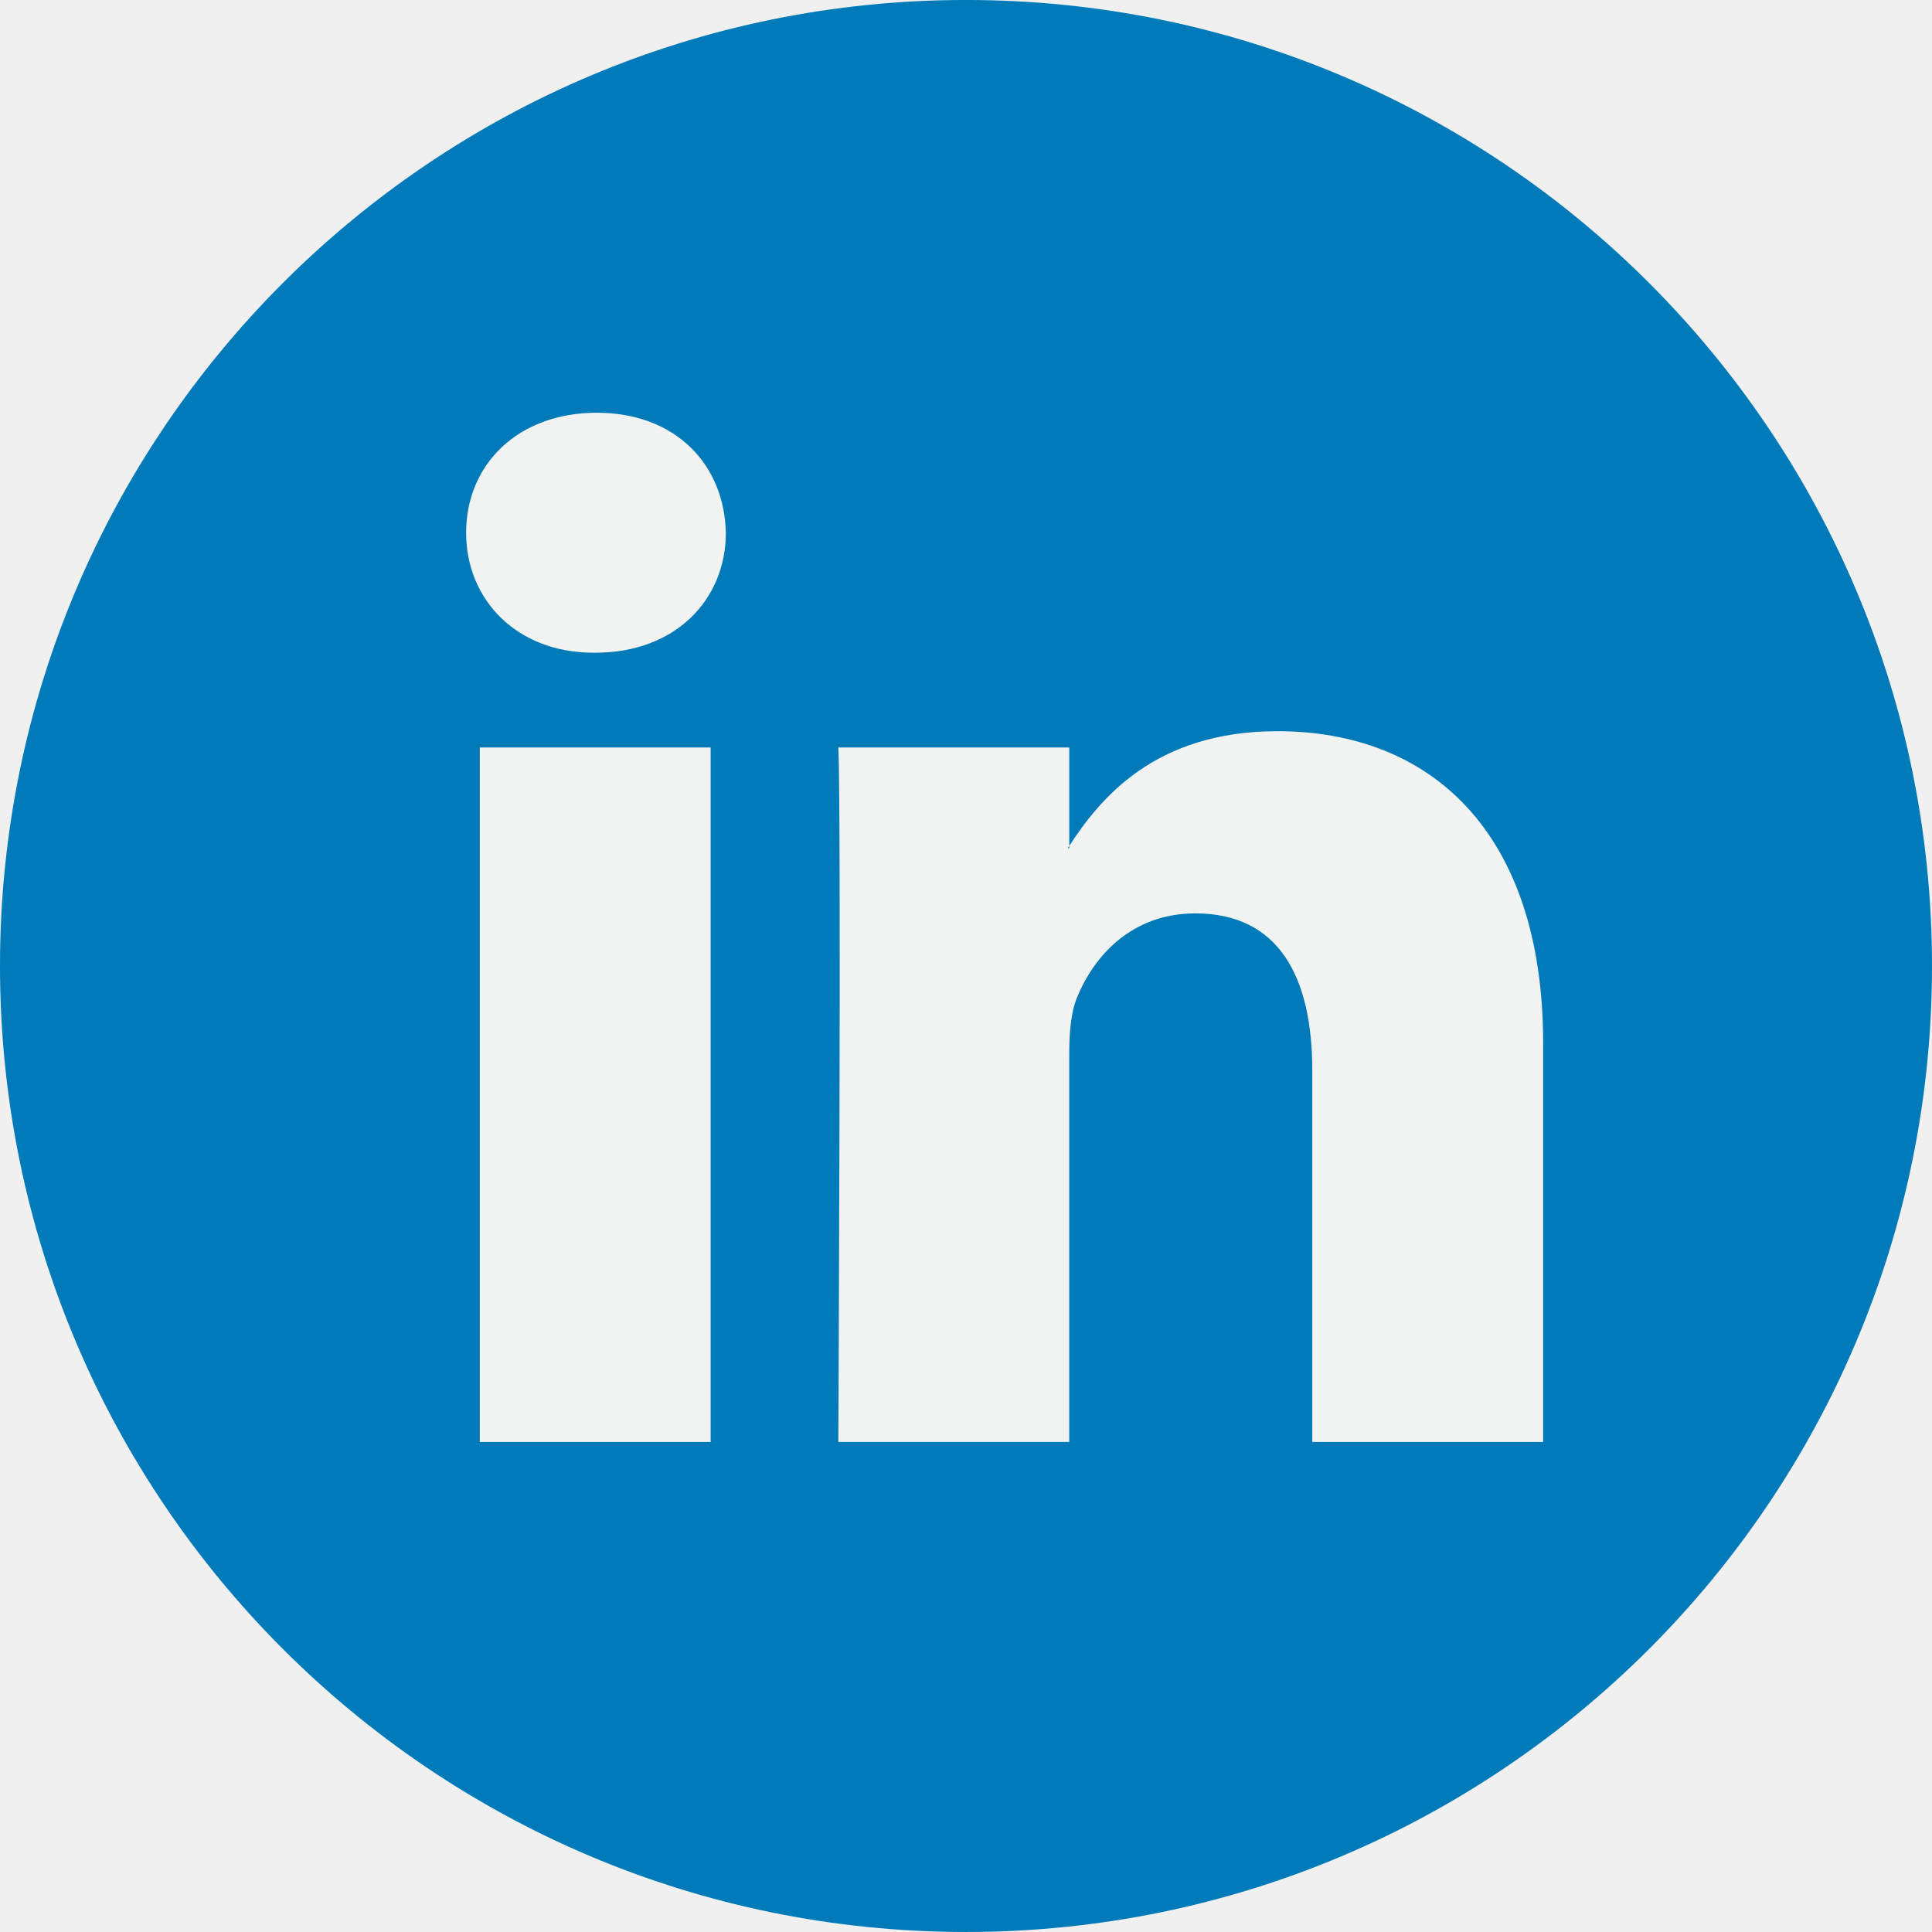
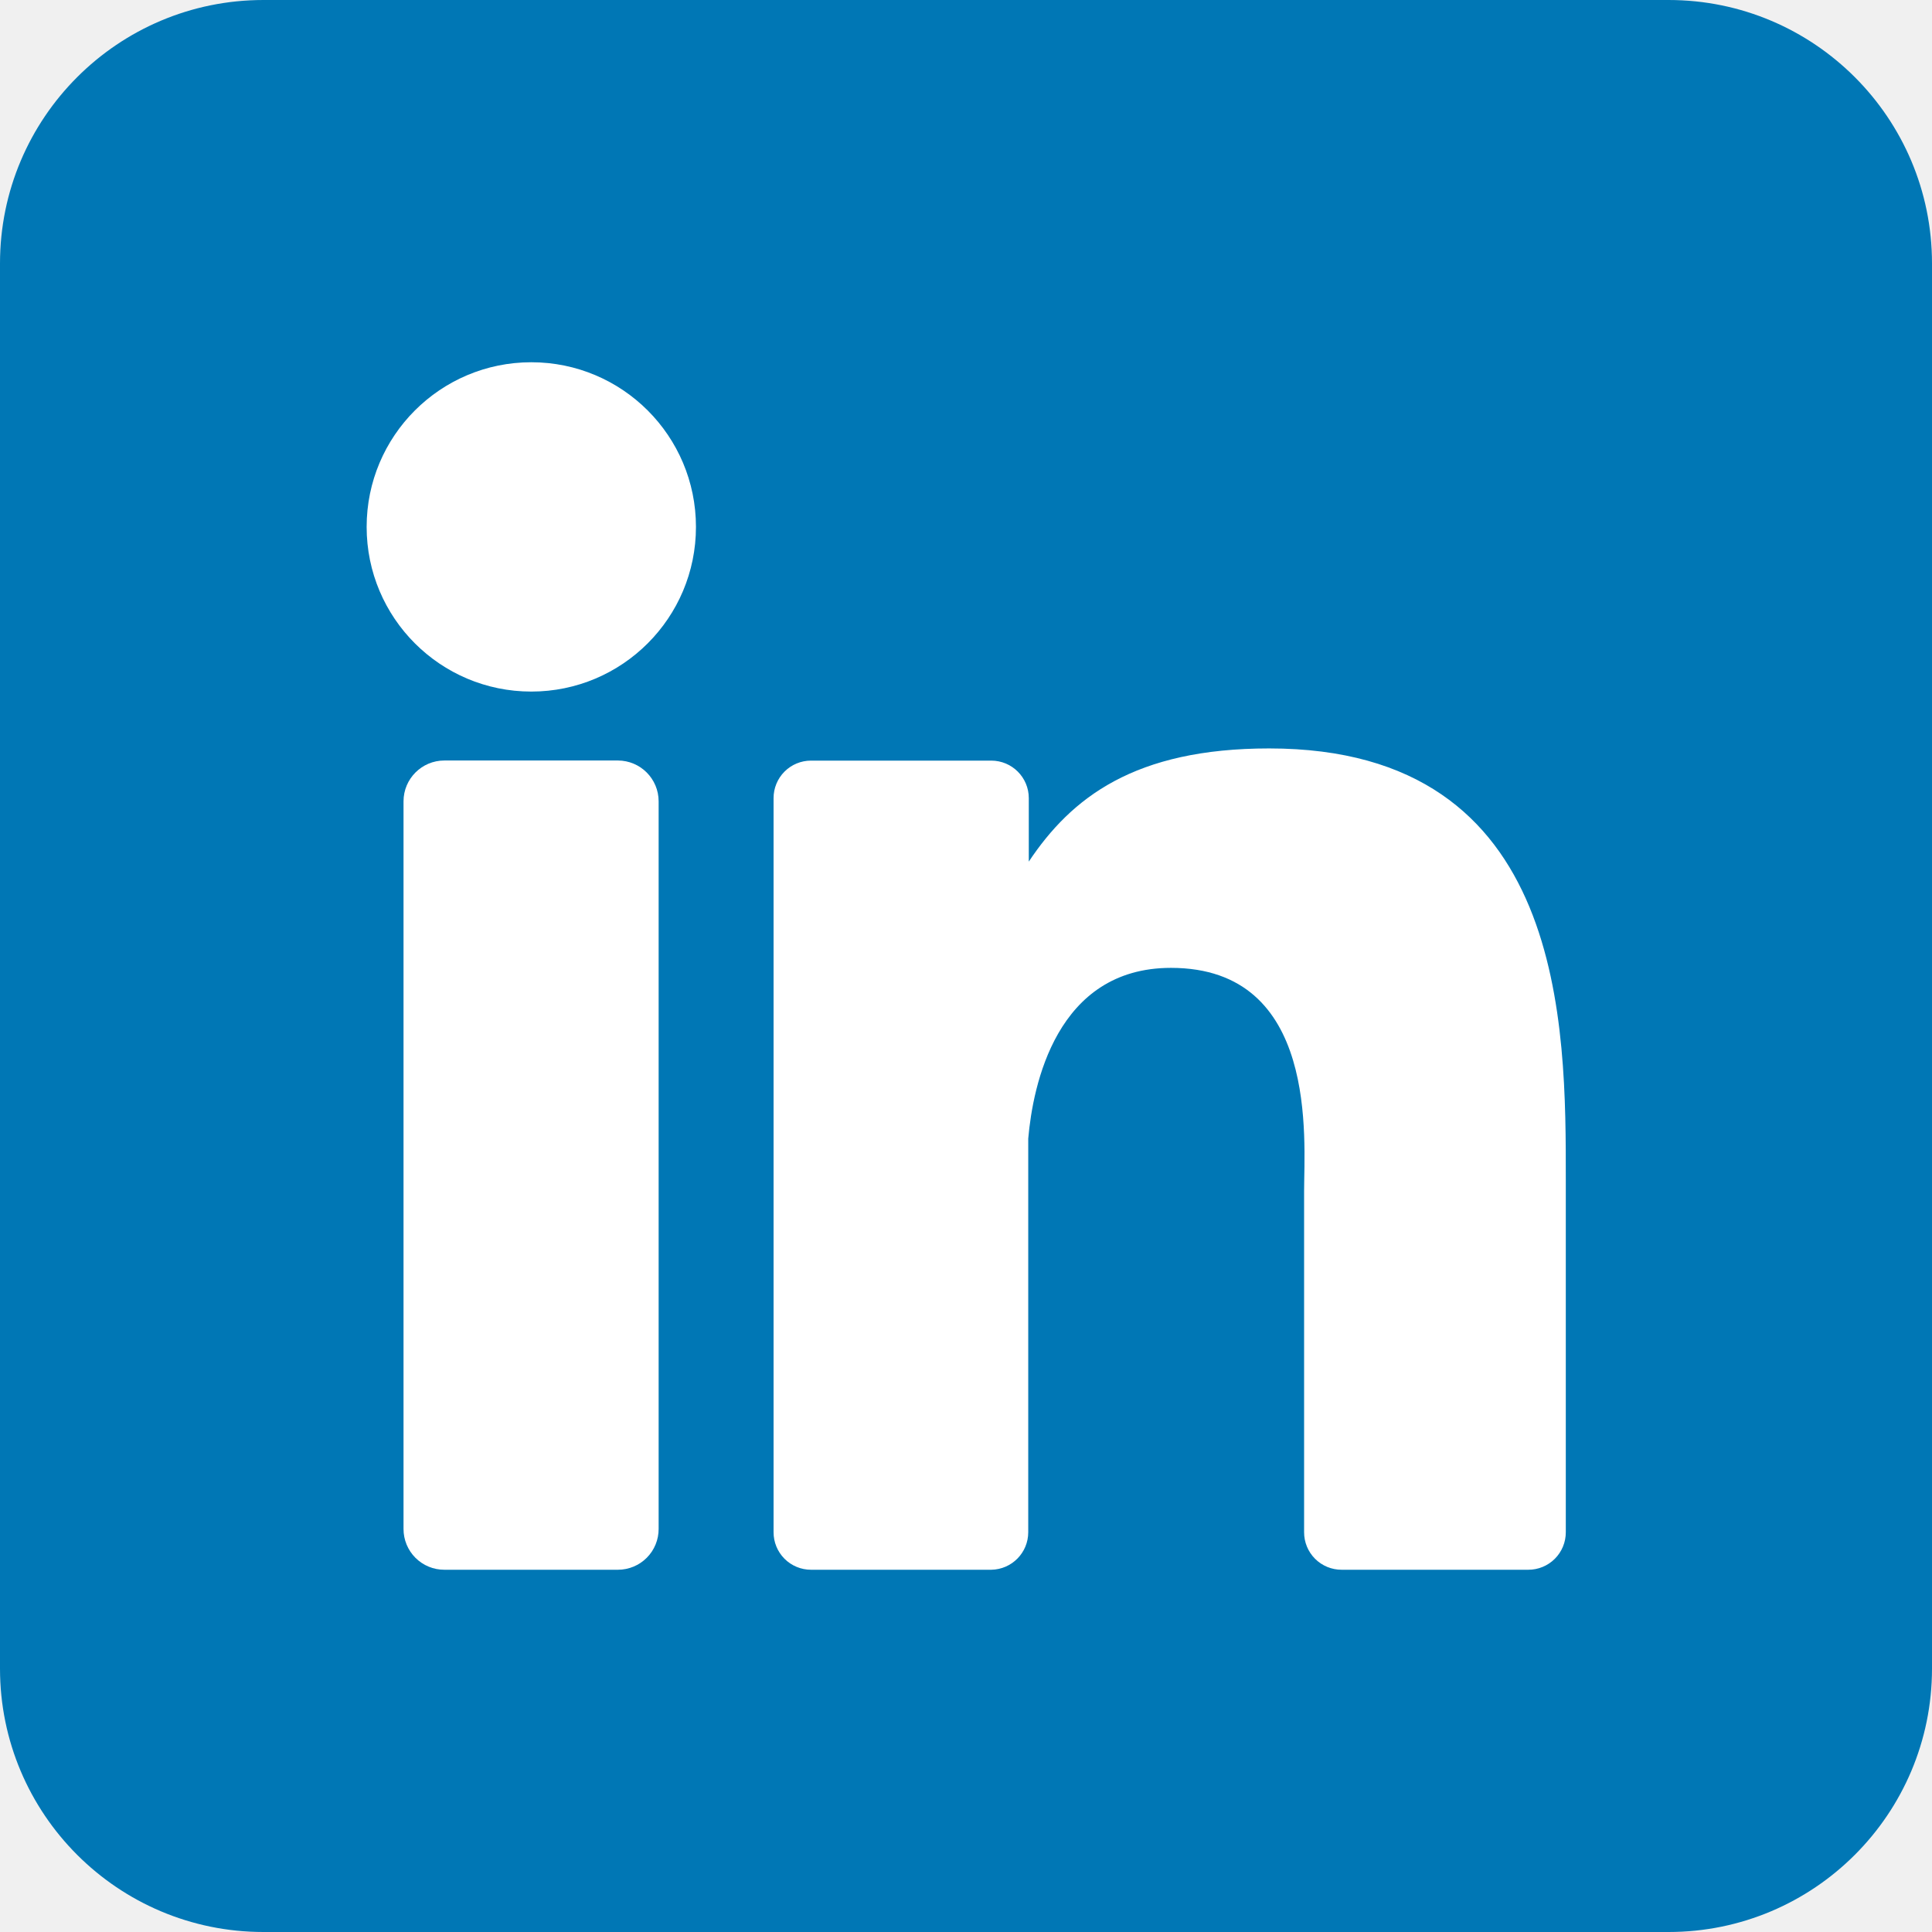
- <svg xmlns="http://www.w3.org/2000/svg" version="1.1" id="Capa_1" x="0px" y="0px" viewBox="0 0 112.196 112.196" style="enable-background:new 0 0 112.196 112.196;" xml:space="preserve">
-   <g>
-     <circle style="fill:#007AB9;" cx="56.098" cy="56.097" r="56.098" />
-     <g>
-       <path style="fill:#F1F2F2;" d="M89.616,60.611v23.128H76.207V62.161c0-5.418-1.936-9.118-6.791-9.118    c-3.705,0-5.906,2.491-6.878,4.903c-0.353,0.862-0.444,2.059-0.444,3.268v22.524H48.684c0,0,0.18-36.546,0-40.329h13.411v5.715    c-0.027,0.045-0.065,0.089-0.089,0.132h0.089v-0.132c1.782-2.742,4.96-6.662,12.085-6.662    C83.002,42.462,89.616,48.226,89.616,60.611L89.616,60.611z M34.656,23.969c-4.587,0-7.588,3.011-7.588,6.967    c0,3.872,2.914,6.97,7.412,6.97h0.087c4.677,0,7.585-3.098,7.585-6.97C42.063,26.98,39.244,23.969,34.656,23.969L34.656,23.969z     M27.865,83.739H41.27V43.409H27.865V83.739z" />
+ <svg xmlns="http://www.w3.org/2000/svg" height="512" viewBox="0 0 176 176" width="512">
+   <g id="Layer_2" data-name="Layer 2">
+     <g id="linkedin">
+       <rect id="background" fill="#0077b5" height="176" rx="24" width="176" />
+       <g id="icon" fill="#fff">
+         <path d="m63.4 48a15 15 0 1 1 -15-15 15 15 0 0 1 15 15z" />
+         <path d="m60 73v66.27a3.71 3.71 0 0 1 -3.71 3.73h-15.81a3.71 3.71 0 0 1 -3.72-3.72v-66.28a3.72 3.72 0 0 1 3.72-3.72h15.81a3.72 3.72 0 0 1 3.71 3.72z" />
+         <path d="m142.64 107.5v32.08a3.41 3.41 0 0 1 -3.42 3.42h-17a3.41 3.41 0 0 1 -3.42-3.42v-31.09c0-4.64 1.36-20.32-12.13-20.32-10.45 0-12.58 10.73-13 15.55v35.86a3.42 3.42 0 0 1 -3.37 3.42h-16.42a3.41 3.41 0 0 1 -3.41-3.42v-66.87a3.41 3.41 0 0 1 3.41-3.42h16.42a3.42 3.42 0 0 1 3.42 3.42v5.78c3.88-5.82 9.63-10.31 21.9-10.31 27.18 0 27.02 25.38 27.02 39.32z" />
+       </g>
    </g>
  </g>
-   <g>
- </g>
-   <g>
- </g>
-   <g>
- </g>
-   <g>
- </g>
-   <g>
- </g>
-   <g>
- </g>
-   <g>
- </g>
-   <g>
- </g>
-   <g>
- </g>
-   <g>
- </g>
-   <g>
- </g>
-   <g>
- </g>
-   <g>
- </g>
-   <g>
- </g>
-   <g>
- </g>
</svg>
